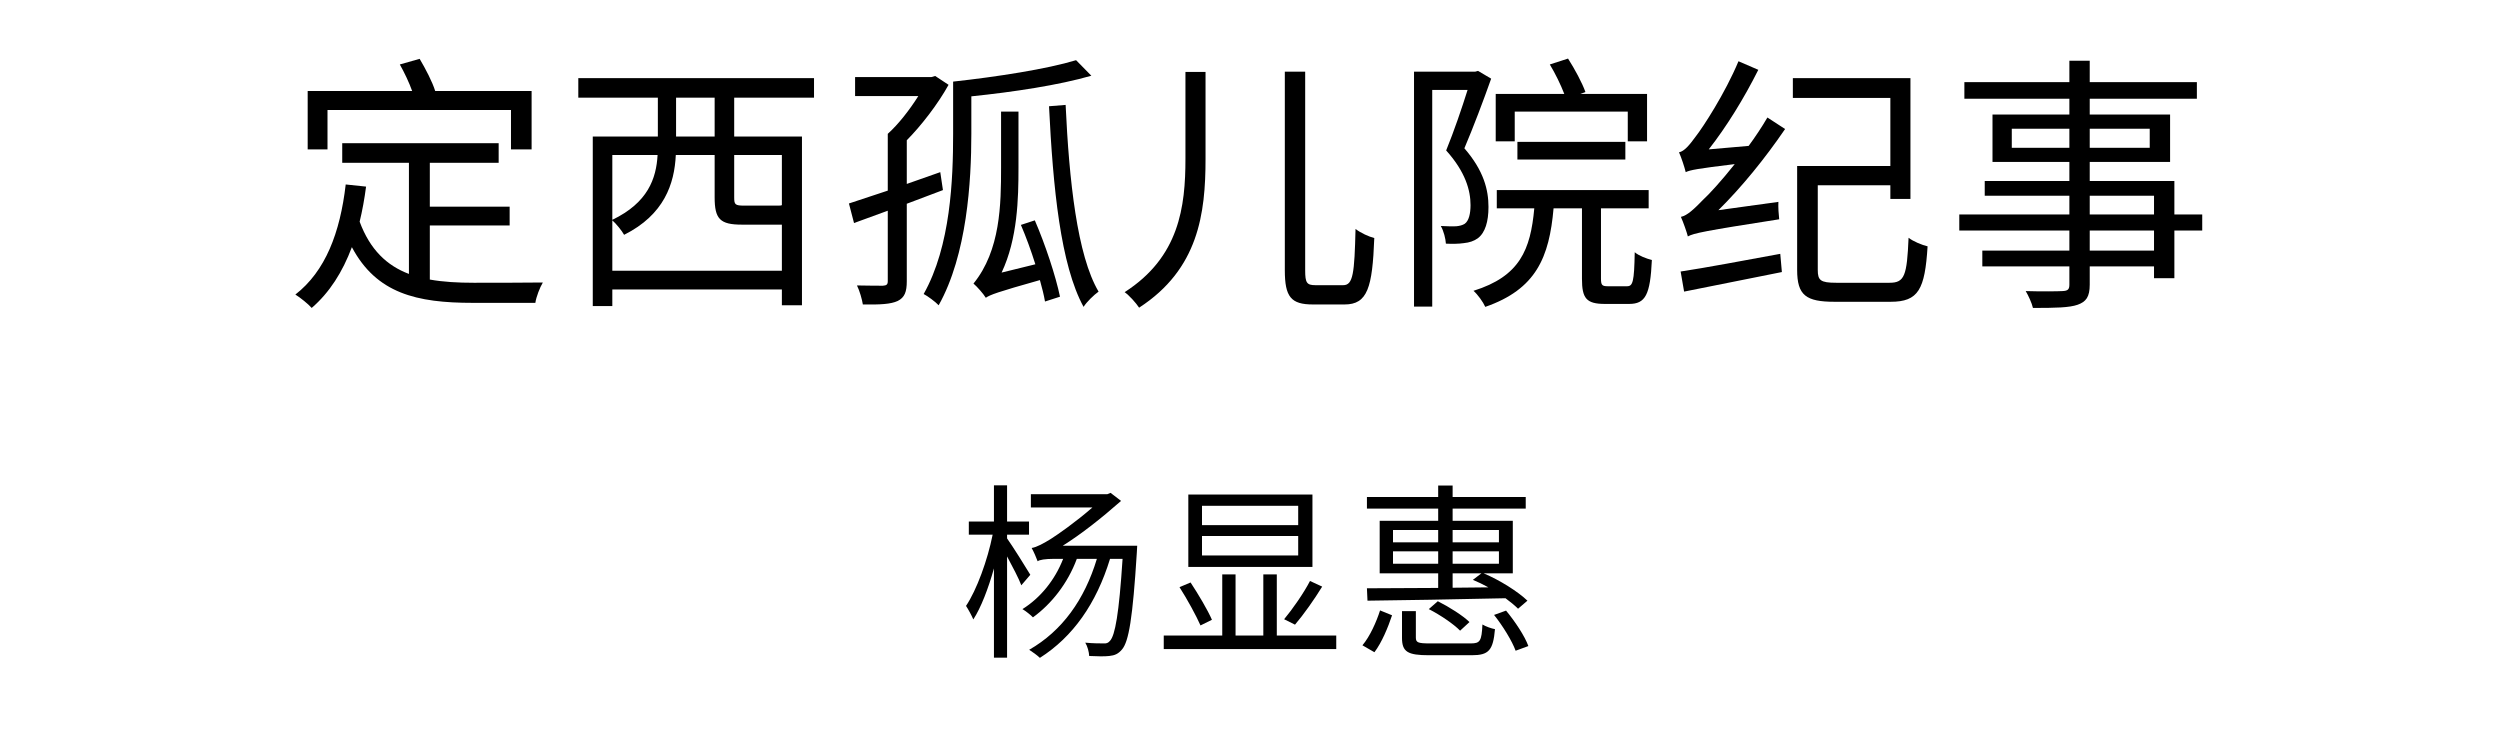
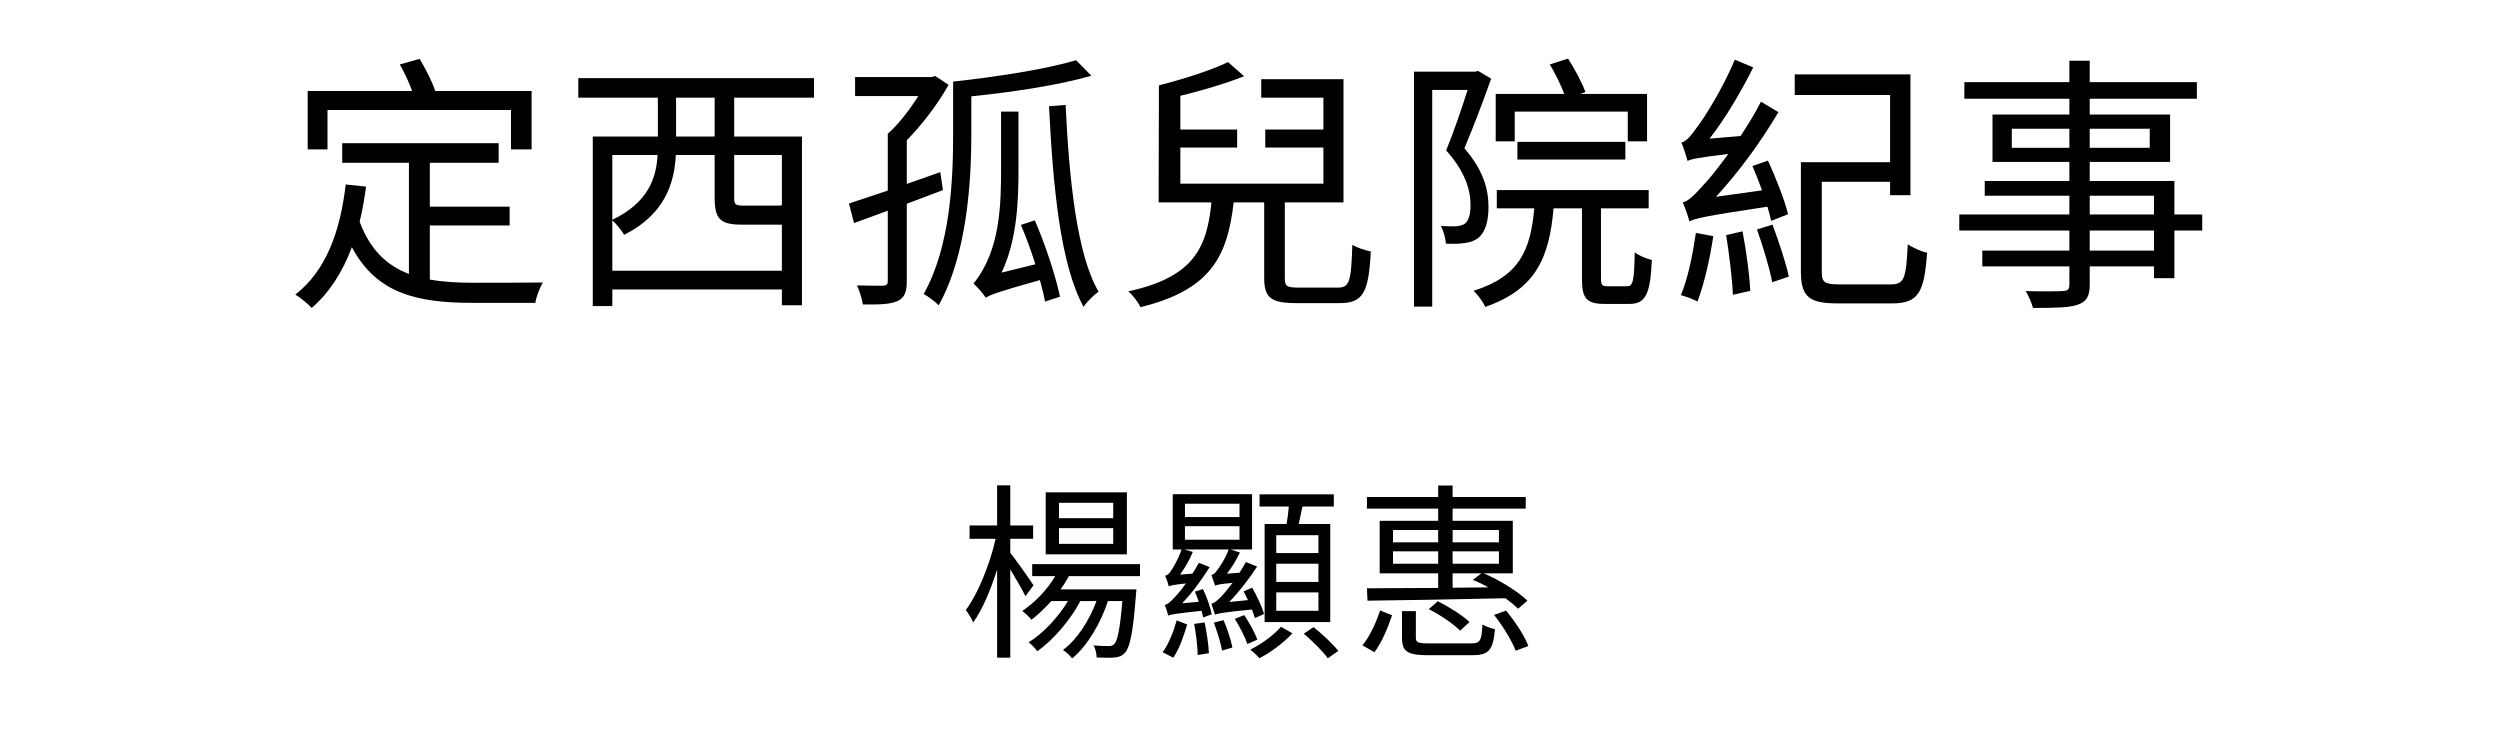
<svg xmlns="http://www.w3.org/2000/svg" version="1.1" viewBox="0 0 1400 420">
-   <g aria-label="定西孤儿院纪事">
+   <g aria-label="定西孤兒院紀事">
    <path d="M193.60,103.30C190.45,130.45,182.20,151.90,165.40,164.95C168.10,166.60,172.75,170.35,174.55,172.45C184.60,163.75,191.80,152.35,197.05,138.40C210.85,164.35,233.35,169.60,264.70,169.60L299.80,169.60C300.25,166.30,302.35,160.90,304.00,158.20C296.65,158.35,270.85,158.35,265.30,158.35C256.45,158.35,248.20,157.90,240.70,156.55L240.70,126.25L285.40,126.25L285.40,115.75L240.70,115.75L240.70,91.15L279.25,91.15L279.25,80.20L191.65,80.20L191.65,91.15L229.00,91.15L229.00,153.40C216.70,148.75,207.25,139.90,201.40,124.15C202.90,118.00,204.10,111.40,205.00,104.50Z  M223.90,36.10C226.45,40.60,229.15,46.30,230.80,50.95L172.30,50.95L172.30,83.65L183.40,83.65L183.40,61.60L286.15,61.60L286.15,83.65L297.70,83.65L297.70,50.95L243.70,50.95C242.20,46.00,238.30,38.50,235.00,32.95Z" />
    <path d="M323.85,43.75L323.85,54.70L368.40,54.70L368.40,76.45L331.95,76.45L331.95,171.40L342.90,171.40L342.90,162.10L437.85,162.10L437.85,170.95L449.10,170.95L449.10,76.45L411.15,76.45L411.15,54.70L455.85,54.70L455.85,43.75Z  M342.90,151.60L342.90,123.40C344.85,125.05,348.30,129.25,349.50,131.50C372.00,120.25,377.70,102.85,378.45,86.80L400.20,86.80L400.20,110.50C400.20,122.65,403.20,125.80,415.50,125.80C418.05,125.80,433.20,125.80,435.90,125.80L437.85,125.80L437.85,151.60Z  M342.90,123.10L342.90,86.80L368.25,86.80C367.50,100.00,362.85,113.50,342.90,123.10Z  M378.60,76.45L378.60,54.70L400.20,54.70L400.20,76.45Z  M411.15,86.80L437.85,86.80L437.85,114.85C437.55,115.15,436.65,115.15,434.85,115.15C431.70,115.15,419.10,115.15,416.85,115.15C411.60,115.15,411.15,114.55,411.15,110.50Z" />
    <path d="M596.75,58.75L587.45,59.50C589.70,105.25,593.90,148.30,606.80,171.85C608.60,169.00,612.50,165.25,615.20,163.30C603.20,143.05,598.70,100.90,596.75,58.75Z  M497.15,74.95L497.15,106.75L475.40,113.95L478.25,124.90L497.15,118.00L497.15,157.45C497.15,159.40,496.40,159.85,494.45,160.00C492.65,160.00,486.65,160.00,479.90,159.85C481.40,162.85,482.75,167.65,483.20,170.50C492.95,170.65,498.80,170.35,502.70,168.55C506.60,166.60,507.80,163.45,507.80,157.45L507.80,114.10L528.05,106.45L526.55,96.40L507.80,103.00L507.80,78.55C516.20,70.00,525.20,58.30,531.20,47.50L523.70,42.55L521.60,43.15L478.85,43.15L478.85,53.80L514.25,53.80C509.45,61.45,503.15,69.55,497.15,74.95Z  M533.75,45.70L533.75,74.95C533.75,100.30,532.40,137.80,517.25,164.65C519.35,165.70,523.85,169.00,525.65,170.95C541.55,142.60,543.95,101.50,543.95,74.95L543.95,53.95C567.35,51.55,593.15,47.65,611.15,42.40L602.60,33.70C586.40,38.65,558.35,43.00,533.75,45.70Z  M552.05,166.75C554.45,165.10,558.35,163.60,582.35,156.85C583.55,161.20,584.60,165.25,585.20,168.85L593.60,166.15C591.20,154.60,585.35,136.90,579.50,123.40L571.70,125.95C574.55,132.55,577.40,140.35,579.80,148.00L560.90,152.65C569.90,133.60,570.35,111.10,570.35,94.00L570.35,62.50L560.60,62.50L560.60,93.85C560.60,114.25,560.30,140.20,545.15,158.80C547.10,160.45,550.70,164.50,552.05,166.75Z" />
-     <path d="M663.85,40.30L663.85,88.90C663.85,115.90,660.40,143.95,629.80,163.60C632.50,165.55,636.25,169.75,637.90,172.30C671.20,150.70,675.10,119.50,675.10,89.05L675.10,40.30Z  M719.50,40.15L719.50,151.30C719.50,166.30,722.95,170.50,735.25,170.50C737.80,170.50,750.55,170.50,752.95,170.50C765.85,170.50,768.55,161.05,769.60,133.30C766.60,132.55,761.95,130.45,759.10,128.20C758.50,153.10,757.75,159.70,752.20,159.70C749.50,159.70,739.00,159.70,736.60,159.70C731.80,159.70,730.90,158.35,730.90,151.45L730.90,40.15Z" />
+     <path d="M649.00,47.80L648.85,102.85L648.85,113.35L678.40,113.35C675.85,139.15,668.20,155.20,631.90,163.15C634.30,165.25,637.45,169.30,638.65,172.00C678.10,162.40,687.40,143.50,690.85,113.35L707.95,113.35L707.95,155.65C707.95,166.75,711.70,169.75,726.10,169.75C728.95,169.75,746.95,169.75,750.10,169.75C763.30,169.75,766.45,164.05,767.65,140.80C764.50,140.20,759.85,138.70,757.30,137.05C756.70,157.90,755.65,161.05,749.20,161.05C745.15,161.05,730.30,161.05,727.30,161.05C720.55,161.05,719.50,160.30,719.50,155.80L719.50,113.35L752.35,113.35L752.35,44.35L706.30,44.35L706.30,54.70L741.10,54.70L741.10,72.55L708.55,72.55L708.55,82.60L741.10,82.60L741.10,102.85L661.00,102.85L661.00,82.60L692.80,82.60L692.80,72.55L661.00,72.55L661.00,53.65C673.30,50.65,686.50,46.75,696.70,42.70L687.70,34.75C678.55,39.25,662.65,44.35,649.00,47.80Z" />
    <path d="M849.75,79.45L849.75,89.35L910.20,89.35L910.20,79.45Z  M838.20,106.45L838.20,116.65L859.20,116.65C857.10,139.90,851.10,154.75,825.15,162.85C827.55,164.95,830.55,169.15,831.75,171.85C860.25,161.95,867.60,144.10,870.00,116.65L885.90,116.65L885.90,156.10C885.90,167.05,888.30,170.20,898.80,170.20C900.90,170.20,910.05,170.20,912.30,170.20C921.45,170.20,924.15,165.10,925.05,145.60C922.05,144.85,917.70,143.20,915.45,141.25C915.15,157.90,914.40,160.30,911.10,160.30C909.15,160.30,901.95,160.30,900.45,160.30C897.15,160.30,896.55,159.70,896.55,155.95L896.55,116.65L923.25,116.65L923.25,106.45Z  M867.90,36.10C870.90,41.05,874.05,47.50,876.00,52.60L837.60,52.60L837.60,79.15L848.25,79.15L848.25,62.50L911.55,62.50L911.55,79.15L922.35,79.15L922.35,52.60L885.00,52.60L887.85,51.55C886.05,46.45,881.85,38.65,878.10,32.80Z  M791.85,40.15L791.85,171.70L802.05,171.70L802.05,50.35L821.85,50.35C818.70,60.40,814.20,73.60,809.85,84.25C820.65,96.25,823.50,106.60,823.50,114.85C823.50,119.50,822.60,123.70,820.20,125.35C819.00,126.10,817.35,126.55,815.55,126.70C813.15,126.85,810.30,126.70,806.85,126.55C808.50,129.40,809.55,133.75,809.70,136.45C813.00,136.60,816.75,136.60,819.75,136.15C822.90,135.85,825.45,134.95,827.55,133.45C831.75,130.30,833.55,124.00,833.55,115.90C833.55,106.45,831.00,95.65,820.05,83.05C825.15,71.05,830.70,56.35,835.05,44.05L827.70,39.70L826.05,40.15Z" />
-     <path d="M941.15,152.05L943.10,163.30C957.95,160.30,978.35,156.25,997.85,152.35L996.95,142.15C976.55,145.90,955.10,149.95,941.15,152.05Z  M944.00,96.40C946.55,95.20,950.45,94.45,971.45,91.90C963.95,101.35,957.05,108.85,953.90,111.70C948.65,117.10,944.90,120.70,941.30,121.45C942.65,124.45,944.60,130.00,945.20,132.40C948.50,130.60,954.05,129.40,996.35,122.80C996.05,120.40,995.75,115.90,995.90,113.05L962.30,117.70C975.35,104.80,988.40,88.75,999.65,72.25L989.75,65.80C986.60,71.20,983.00,76.60,979.25,81.70L956.90,83.65C966.80,71.05,976.70,55.00,984.65,39.10L973.55,34.30C966.05,52.30,953.60,71.35,949.70,76.30C946.10,81.25,943.25,84.70,940.25,85.30C941.60,88.30,943.40,93.85,944.00,96.40Z  M1004.00,43.75L1004.00,54.85L1058.60,54.85L1058.60,92.95L1006.40,92.95L1006.40,151.15C1006.40,165.40,1011.35,169.00,1027.40,169.00C1030.85,169.00,1055.00,169.00,1058.75,169.00C1074.35,169.00,1077.95,162.10,1079.45,137.95C1076.30,137.20,1071.50,135.25,1068.80,133.15C1067.90,154.45,1066.55,158.35,1058.15,158.35C1052.75,158.35,1032.35,158.35,1028.30,158.35C1019.45,158.35,1017.95,157.00,1017.95,151.15L1017.95,103.75L1058.60,103.75L1058.60,111.40L1069.85,111.40L1069.85,43.75Z" />
+     <path d="M966.65,131.65C968.30,142.15,970.10,156.10,970.40,165.10L980.15,162.85C979.70,153.70,977.90,140.20,975.80,129.55Z  M949.70,130.45C947.90,142.60,945.20,156.10,941.30,165.25C943.85,166.00,948.50,167.65,950.60,168.85C954.20,159.40,957.50,145.30,959.45,132.25Z  M983.90,128.50C987.20,137.80,990.95,150.10,992.45,158.05L1001.75,154.90C1000.10,147.10,996.05,135.10,992.60,125.80Z  M1008.50,90.85L1008.50,152.35C1008.50,166.30,1013.45,169.90,1028.90,169.90C1032.20,169.90,1056.20,169.90,1059.65,169.90C1074.35,169.90,1077.65,163.60,1079.15,141.55C1075.85,140.80,1071.05,138.70,1068.35,136.75C1067.45,155.80,1066.40,159.25,1059.05,159.25C1053.95,159.25,1033.70,159.25,1029.95,159.25C1021.70,159.25,1020.20,158.05,1020.20,152.35L1020.20,101.80L1058.45,101.80L1058.45,109.30L1069.85,109.30L1069.85,41.65L1005.05,41.65L1005.05,53.20L1058.45,53.20L1058.45,90.85Z  M946.10,124.00C949.10,122.35,953.90,121.15,989.75,115.75C990.65,118.75,991.40,121.45,991.85,123.70L1001.30,119.95C999.50,112.30,994.55,99.70,990.05,89.95L981.35,92.95C983.15,97.15,985.10,101.95,986.75,106.60L960.95,110.20C973.40,96.70,985.85,79.90,995.90,62.80L986.15,56.95C982.85,63.40,978.80,70.00,974.75,76.15L957.35,77.65C966.20,66.25,974.75,51.85,981.80,37.75L971.45,33.40C964.85,49.75,953.60,67.15,950.15,71.50C947.00,76.15,944.15,79.15,941.60,79.90C942.80,82.60,944.45,87.85,945.05,90.10C947.30,89.05,950.75,88.30,967.85,86.20C961.85,94.45,956.60,100.90,954.05,103.45C949.25,108.85,945.65,112.60,942.35,113.35C943.70,116.35,945.50,121.75,946.10,124.00Z" />
    <path d="M1110.10,140.35L1110.10,149.20L1158.85,149.20L1158.85,159.40C1158.85,162.10,1157.95,162.85,1155.10,163.00C1152.55,163.15,1143.40,163.30,1134.40,163.00C1135.90,165.55,1137.85,169.75,1138.45,172.45C1151.05,172.45,1158.85,172.30,1163.50,170.65C1168.15,169.00,1170.25,166.30,1170.25,159.40L1170.25,149.20L1206.25,149.20L1206.25,155.80L1217.65,155.80L1217.65,129.10L1233.25,129.10L1233.25,120.10L1217.65,120.10L1217.65,101.35L1170.25,101.35L1170.25,90.70L1215.25,90.70L1215.25,64.15L1170.25,64.15L1170.25,55.30L1230.25,55.30L1230.25,46.00L1170.25,46.00L1170.25,34.00L1158.85,34.00L1158.85,46.00L1100.05,46.00L1100.05,55.30L1158.85,55.30L1158.85,64.15L1115.80,64.15L1115.80,90.70L1158.85,90.70L1158.85,101.35L1111.45,101.35L1111.45,109.60L1158.85,109.60L1158.85,120.10L1097.20,120.10L1097.20,129.10L1158.85,129.10L1158.85,140.35Z  M1126.60,72.10L1158.85,72.10L1158.85,82.75L1126.60,82.75Z  M1170.25,72.10L1203.85,72.10L1203.85,82.75L1170.25,82.75Z  M1170.25,109.60L1206.25,109.60L1206.25,120.10L1170.25,120.10Z  M1170.25,129.10L1206.25,129.10L1206.25,140.35L1170.25,140.35Z" />
  </g>
-   <g aria-label="杨显惠">
-     <path d="M556.61,271.80L556.61,292.06L542.54,292.06L542.54,299.42L555.88,299.42C553.04,313.69,546.95,330.39,540.97,339.31C542.23,341.20,544.12,344.67,545.06,346.88C549.37,340.26,553.46,329.55,556.61,318.31L556.61,368.30L563.96,368.30L563.96,311.60C567.00,317.26,570.58,324.09,571.94,327.76L576.98,321.88C575.09,318.63,566.69,305.30,563.96,301.51L563.96,299.42L576.25,299.42L576.25,292.06L563.96,292.06L563.96,271.80Z  M581.08,314.32C582.02,313.49,585.38,312.96,590.11,312.96L595.36,312.96C590.74,324.82,582.65,334.80,572.57,341.10C574.36,342.15,577.29,344.46,578.45,345.72C588.74,338.26,597.88,326.82,603.02,312.96L614.25,312.96C607.33,335.85,594.83,353.28,576.35,363.88C578.03,364.94,581.08,367.14,582.34,368.40C600.82,356.64,613.94,338.06,621.61,312.96L628.64,312.96C626.64,343.83,624.44,355.80,621.61,358.85C620.55,360.11,619.61,360.42,617.93,360.31C616.04,360.31,612.15,360.31,607.75,359.89C609.00,361.89,609.85,365.14,609.95,367.35C614.36,367.56,618.56,367.67,621.18,367.35C624.23,367.04,626.23,366.19,628.33,363.68C632.11,359.26,634.31,346.35,636.62,309.50C636.73,308.34,636.83,305.61,636.83,305.61L595.14,305.61C605.64,299.00,616.57,290.38,627.80,280.51L621.92,276.00L620.13,276.74L577.29,276.74L577.29,284.19L611.74,284.19C602.39,292.38,592.21,299.42,588.74,301.62C584.54,304.25,580.55,306.45,577.72,306.87C578.87,308.87,580.45,312.54,581.08,314.32Z" />
-     <path d="M673.12,300.15L726.99,300.15L726.99,311.07L673.12,311.07Z  M673.12,283.25L726.99,283.25L726.99,294.06L673.12,294.06Z  M665.46,276.94L665.46,317.48L734.97,317.48L734.97,276.94Z  M733.60,325.35C730.13,332.07,723.84,341.10,719.11,346.77L725.20,349.81C730.03,344.14,735.91,335.85,740.42,328.50Z  M660.52,328.81C664.83,335.54,669.87,344.77,672.28,350.24L678.68,347.08C676.38,341.73,671.02,332.70,666.72,326.19Z  M707.46,321.68L707.46,355.90L691.91,355.90L691.91,321.68L684.46,321.68L684.46,355.90L651.70,355.90L651.70,363.46L748.30,363.46L748.30,355.90L715.01,355.90L715.01,321.68Z" />
+   <g aria-label="楊顯惠">
+     <path d="M593.04,295.74L623.39,295.74L623.39,304.56L593.04,304.56Z  M593.04,281.56L623.39,281.56L623.39,290.18L593.04,290.18Z  M585.59,275.69L585.59,310.44L631.05,310.44L631.05,275.69Z  M578.03,315.90L578.03,322.62L590.95,322.62C586.33,330.39,579.61,337.32,572.47,342.15C574.14,343.31,576.66,345.82,577.61,347.08C581.39,344.14,585.17,340.57,588.74,336.58L598.09,336.58C592.62,345.62,584.01,354.86,576.03,359.69C577.72,360.94,579.71,363.05,580.87,364.73C589.79,358.43,599.55,347.08,605.01,336.58L614.04,336.58C609.95,347.71,602.91,358.43,595.25,363.99C597.14,365.14,599.24,367.14,600.39,368.71C608.69,362.00,616.46,348.98,620.45,336.58L628.53,336.58C627.17,352.55,625.80,358.85,623.91,360.74C623.08,361.57,622.24,361.79,620.87,361.79C619.40,361.79,616.14,361.79,612.37,361.37C613.52,363.25,614.04,366.19,614.15,368.19C618.25,368.40,622.02,368.40,624.12,368.19C626.64,367.98,628.33,367.35,630.00,365.56C632.74,362.52,634.52,354.33,636.10,333.44C636.20,332.28,636.41,330.07,636.41,330.07L593.88,330.07C595.67,327.66,597.25,325.14,598.61,322.62L638.40,322.62L638.40,315.90Z  M558.39,271.80L558.39,294.27L542.96,294.27L542.96,301.73L557.55,301.73C554.30,316.11,547.58,332.70,540.86,341.62C542.23,343.41,544.12,346.45,544.96,348.56C550.00,341.73,554.72,330.50,558.39,318.94L558.39,368.30L565.75,368.30L565.75,318.84C568.89,324.09,572.67,330.50,574.25,333.86L578.76,327.76C576.98,324.93,568.68,313.17,565.75,309.60L565.75,301.73L578.55,301.73L578.55,294.27L565.75,294.27L565.75,271.80Z" />
+     <path d="M714.70,315.69L738.33,315.69L738.33,325.88L714.70,325.88Z  M714.70,331.75L738.33,331.75L738.33,342.05L714.70,342.05Z  M714.70,299.73L738.33,299.73L738.33,309.70L714.70,309.70Z  M717.33,350.97C713.75,355.27,706.62,360.63,700.21,363.78C701.78,365.04,704.10,367.25,705.25,368.61C711.45,365.46,719.00,359.89,723.73,354.64Z  M730.13,354.86C734.97,358.95,740.74,364.73,743.58,368.61L749.46,364.51C746.41,360.63,740.42,355.06,735.60,351.18Z  M663.57,294.69L694.12,294.69L694.12,302.25L663.57,302.25Z  M663.57,282.09L694.12,282.09L694.12,289.55L663.57,289.55Z  M668.71,349.39C669.87,354.96,670.60,362.10,670.71,366.82L677.00,365.77C676.79,361.15,675.75,354.01,674.59,348.56Z  M679.74,348.66C681.62,353.60,683.62,360.11,684.36,364.31L690.13,362.62C689.39,358.53,687.29,352.12,685.20,347.30Z  M691.50,346.56C694.23,350.87,697.27,356.85,698.53,360.63L704.10,358.21C702.84,354.54,699.68,348.76,696.75,344.46Z  M658.95,347.40C657.37,353.07,654.53,360.74,651.07,365.25L657.05,368.30C660.41,363.46,663.04,355.69,664.83,349.71Z  M708.19,293.43L708.19,348.35L744.94,348.35L744.94,293.43L727.30,293.43L729.40,283.67L746.93,283.67L746.93,276.84L705.36,276.84L705.36,283.67L721.74,283.67C721.52,286.81,721.00,290.38,720.48,293.43Z  M680.47,327.98C681.52,327.45,683.30,327.03,690.24,326.40C687.40,330.07,684.99,333.01,683.83,334.17C681.62,336.27,679.95,337.85,678.37,338.06L680.37,344.14L680.37,344.25C681.94,343.51,684.67,342.99,701.05,341.31C701.78,342.99,702.31,344.67,702.73,346.14L707.88,343.83C706.72,339.84,703.88,333.75,701.26,329.13L696.43,331.12L698.85,336.06L688.35,337.11C693.80,331.55,699.26,324.51,703.99,317.26L697.69,314.75C696.64,316.74,695.38,318.84,694.12,320.73L687.09,321.25C689.71,317.89,692.34,313.69,694.33,309.39L689.08,307.71L701.15,307.71L701.15,276.74L656.74,276.74L656.74,307.71L661.67,307.71C659.89,313.17,656.63,318.52,655.59,319.89C654.64,321.36,653.70,322.20,652.43,322.41C653.27,324.09,654.22,327.03,654.53,328.39C655.59,327.87,657.37,327.45,664.09,326.72C661.36,330.60,658.84,333.54,657.58,334.69C655.59,336.90,653.90,338.48,652.23,338.79C652.96,340.37,653.90,343.41,654.22,344.77C655.69,344.04,658.32,343.62,672.91,342.05L673.75,345.72L678.58,344.04C677.85,340.15,675.85,334.38,673.64,329.87L669.13,331.33C669.87,333.12,670.71,335.01,671.34,337.00L661.99,337.85C667.35,332.28,672.70,325.04,677.42,317.58L671.34,315.17C670.28,317.16,669.02,319.26,667.76,321.25L660.84,321.78C663.36,318.21,666.09,313.69,667.98,309.07L663.25,307.71L688.03,307.71C686.14,313.06,682.57,318.21,681.41,319.57C680.47,320.94,679.52,321.78,678.37,321.99C679.00,323.67,680.05,326.61,680.47,327.98Z" />
    <path d="M785.12,342.25L785.12,357.17C785.12,365.04,788.26,366.93,800.24,366.93C802.86,366.93,821.55,366.93,824.17,366.93C833.73,366.93,836.14,364.20,837.19,352.33C835.10,351.92,832.05,350.87,830.16,349.71C829.74,359.06,828.79,360.31,823.65,360.31C819.45,360.31,803.70,360.31,800.65,360.31C794.04,360.31,792.88,359.79,792.88,357.06L792.88,342.25Z  M800.13,341.10C806.53,344.36,814.10,349.50,817.66,353.18L822.91,348.35C819.13,344.67,811.47,339.84,805.17,336.69Z  M836.67,344.36C841.61,350.55,846.75,358.95,848.75,364.41L855.88,361.79C853.89,356.22,848.43,348.03,843.39,341.94Z  M772.83,341.83C770.84,348.13,767.16,356.43,762.96,361.37L769.68,365.25C773.88,359.69,777.35,351.18,779.55,344.56Z  M765.48,329.44L765.79,336.38C785.12,336.17,814.83,335.64,843.08,335.01C845.80,337.00,848.33,339.11,850.11,340.89L855.36,336.38C850.11,331.33,839.82,324.82,830.79,321.05L847.17,321.05L847.17,291.64L813.47,291.64L813.47,284.82L854.41,284.82L854.41,278.31L813.47,278.31L813.47,271.90L805.38,271.90L805.38,278.31L765.48,278.31L765.48,284.82L805.38,284.82L805.38,291.64L772.62,291.64L772.62,321.05L805.38,321.05L805.38,329.24Z  M780.08,308.76L805.38,308.76L805.38,315.69L780.08,315.69Z  M813.47,308.76L839.40,308.76L839.40,315.69L813.47,315.69Z  M780.08,296.79L805.38,296.79L805.38,303.72L780.08,303.72Z  M813.47,296.79L839.40,296.79L839.40,303.72L813.47,303.72Z  M824.80,324.72C827.64,325.88,830.68,327.35,833.52,328.92L813.47,329.13L813.47,321.05L829.63,321.05Z" />
  </g>
</svg>
